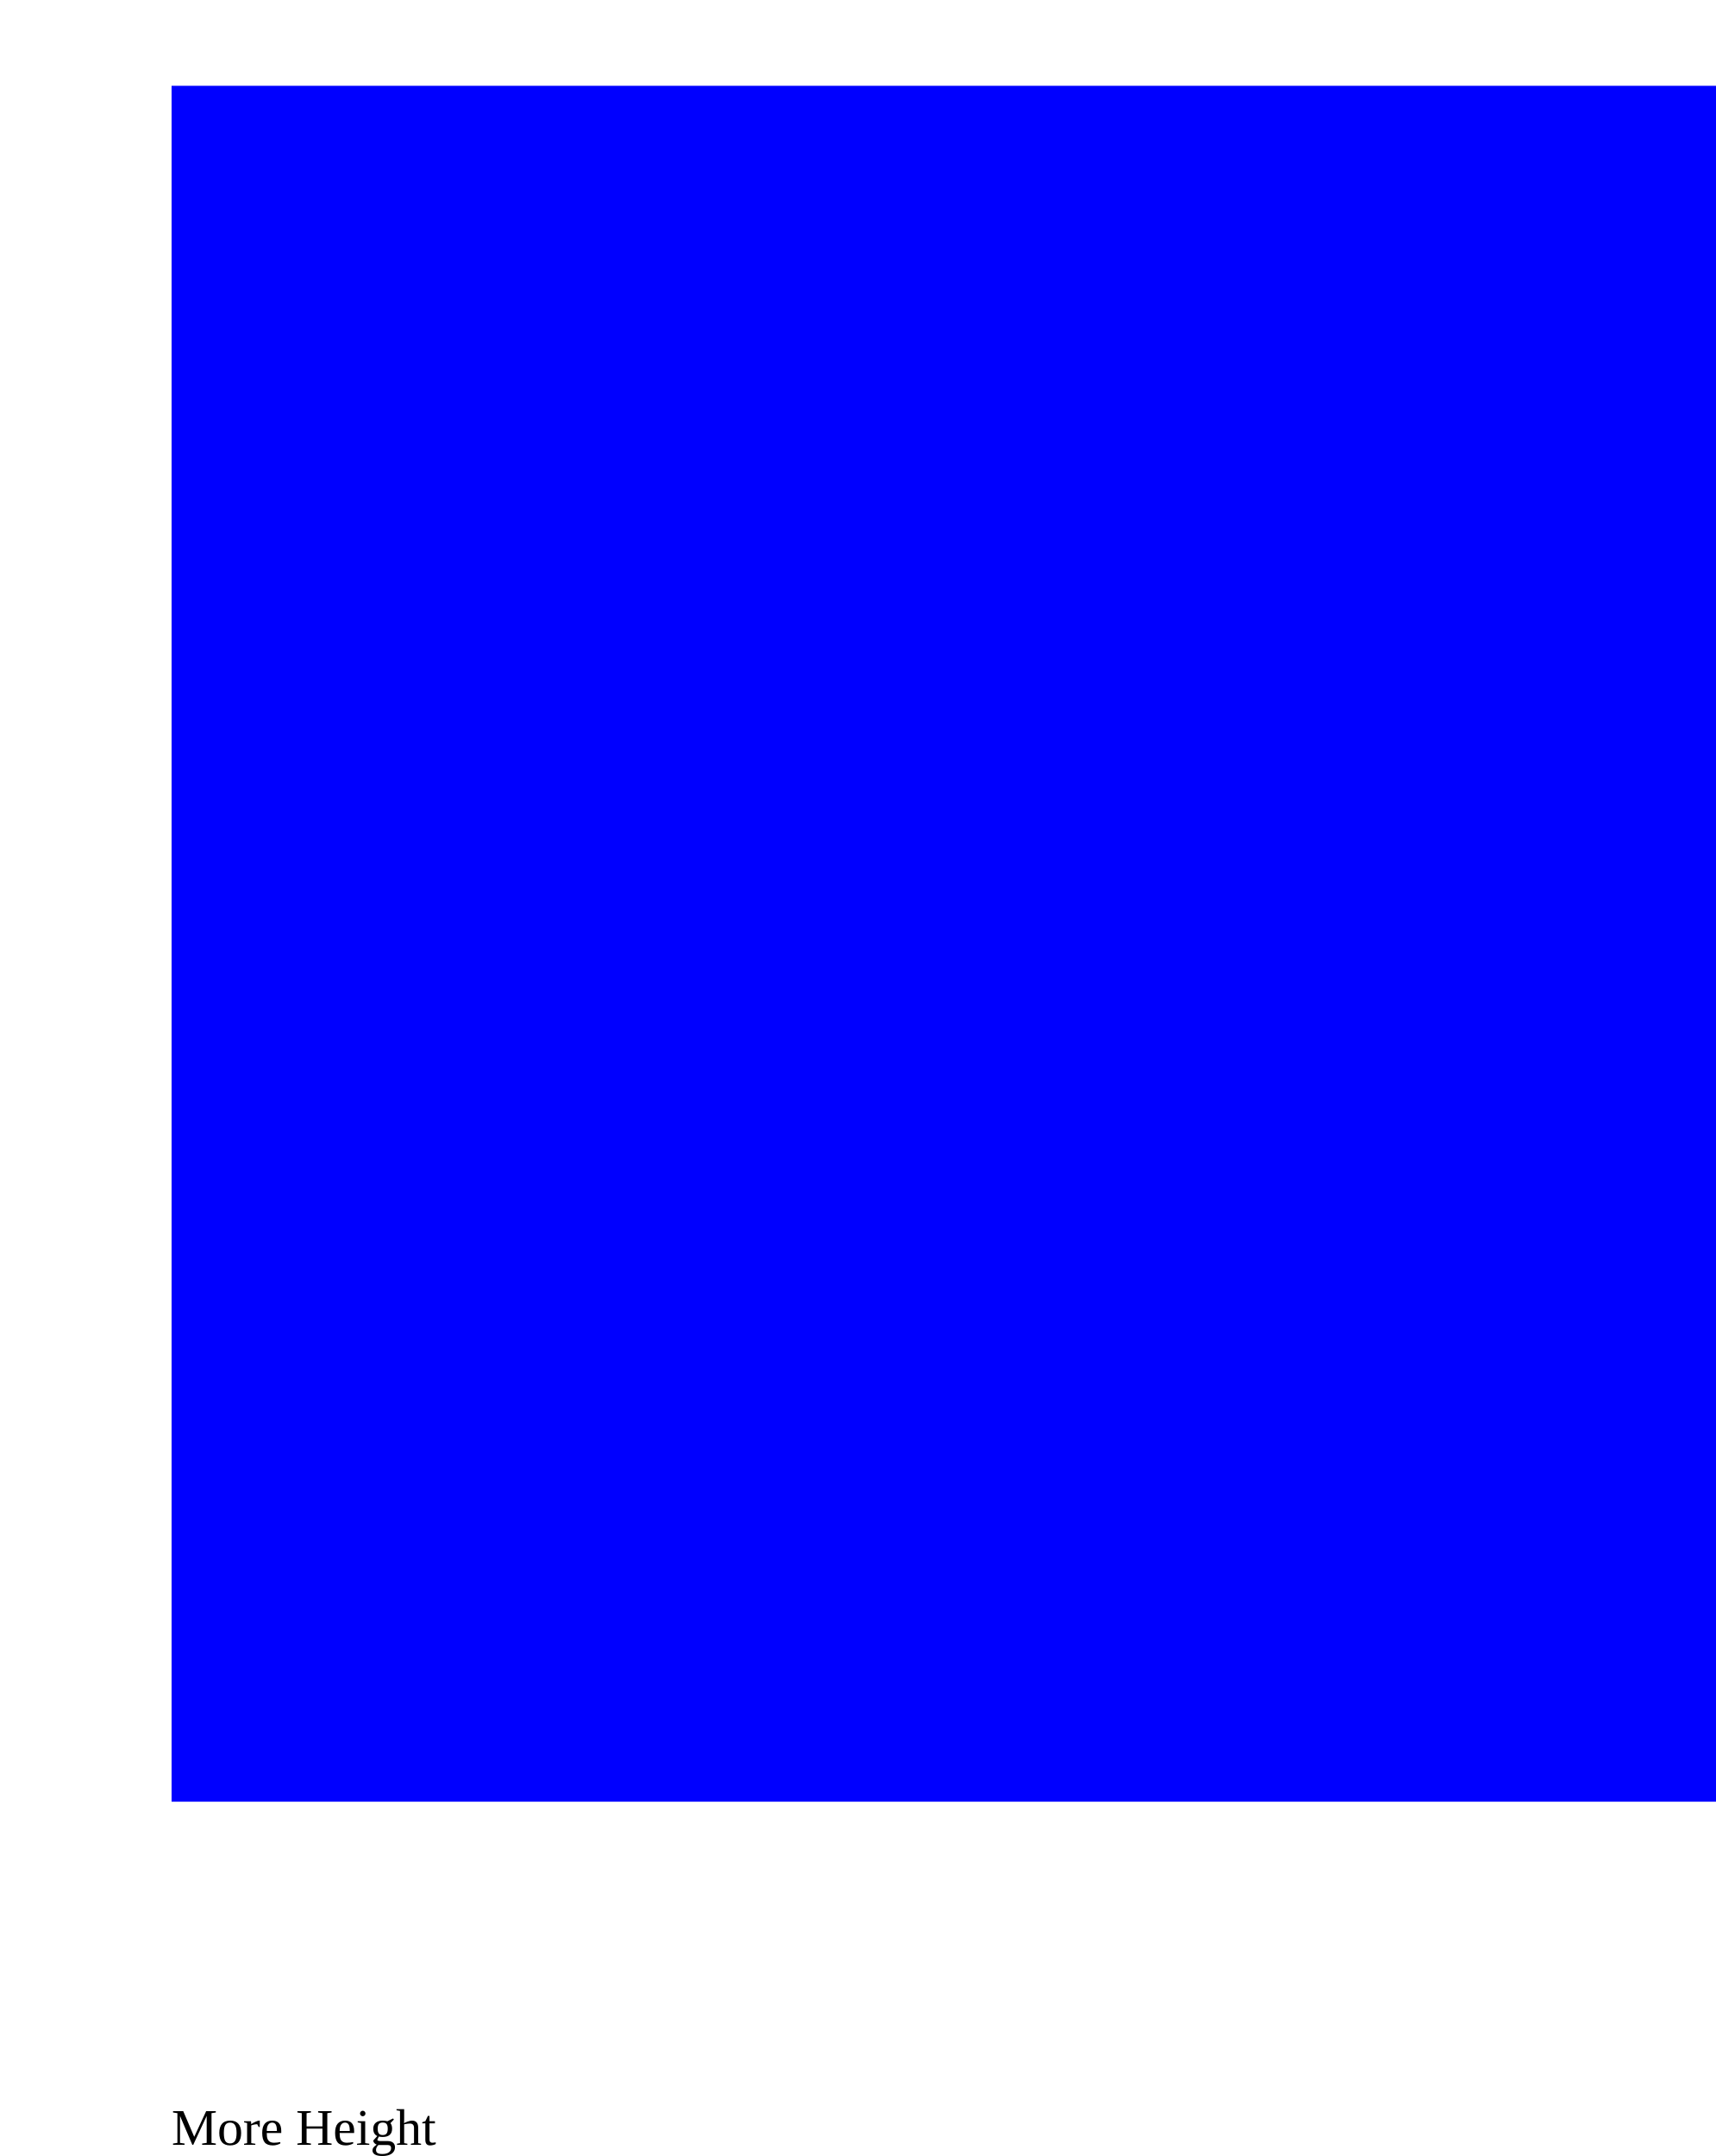
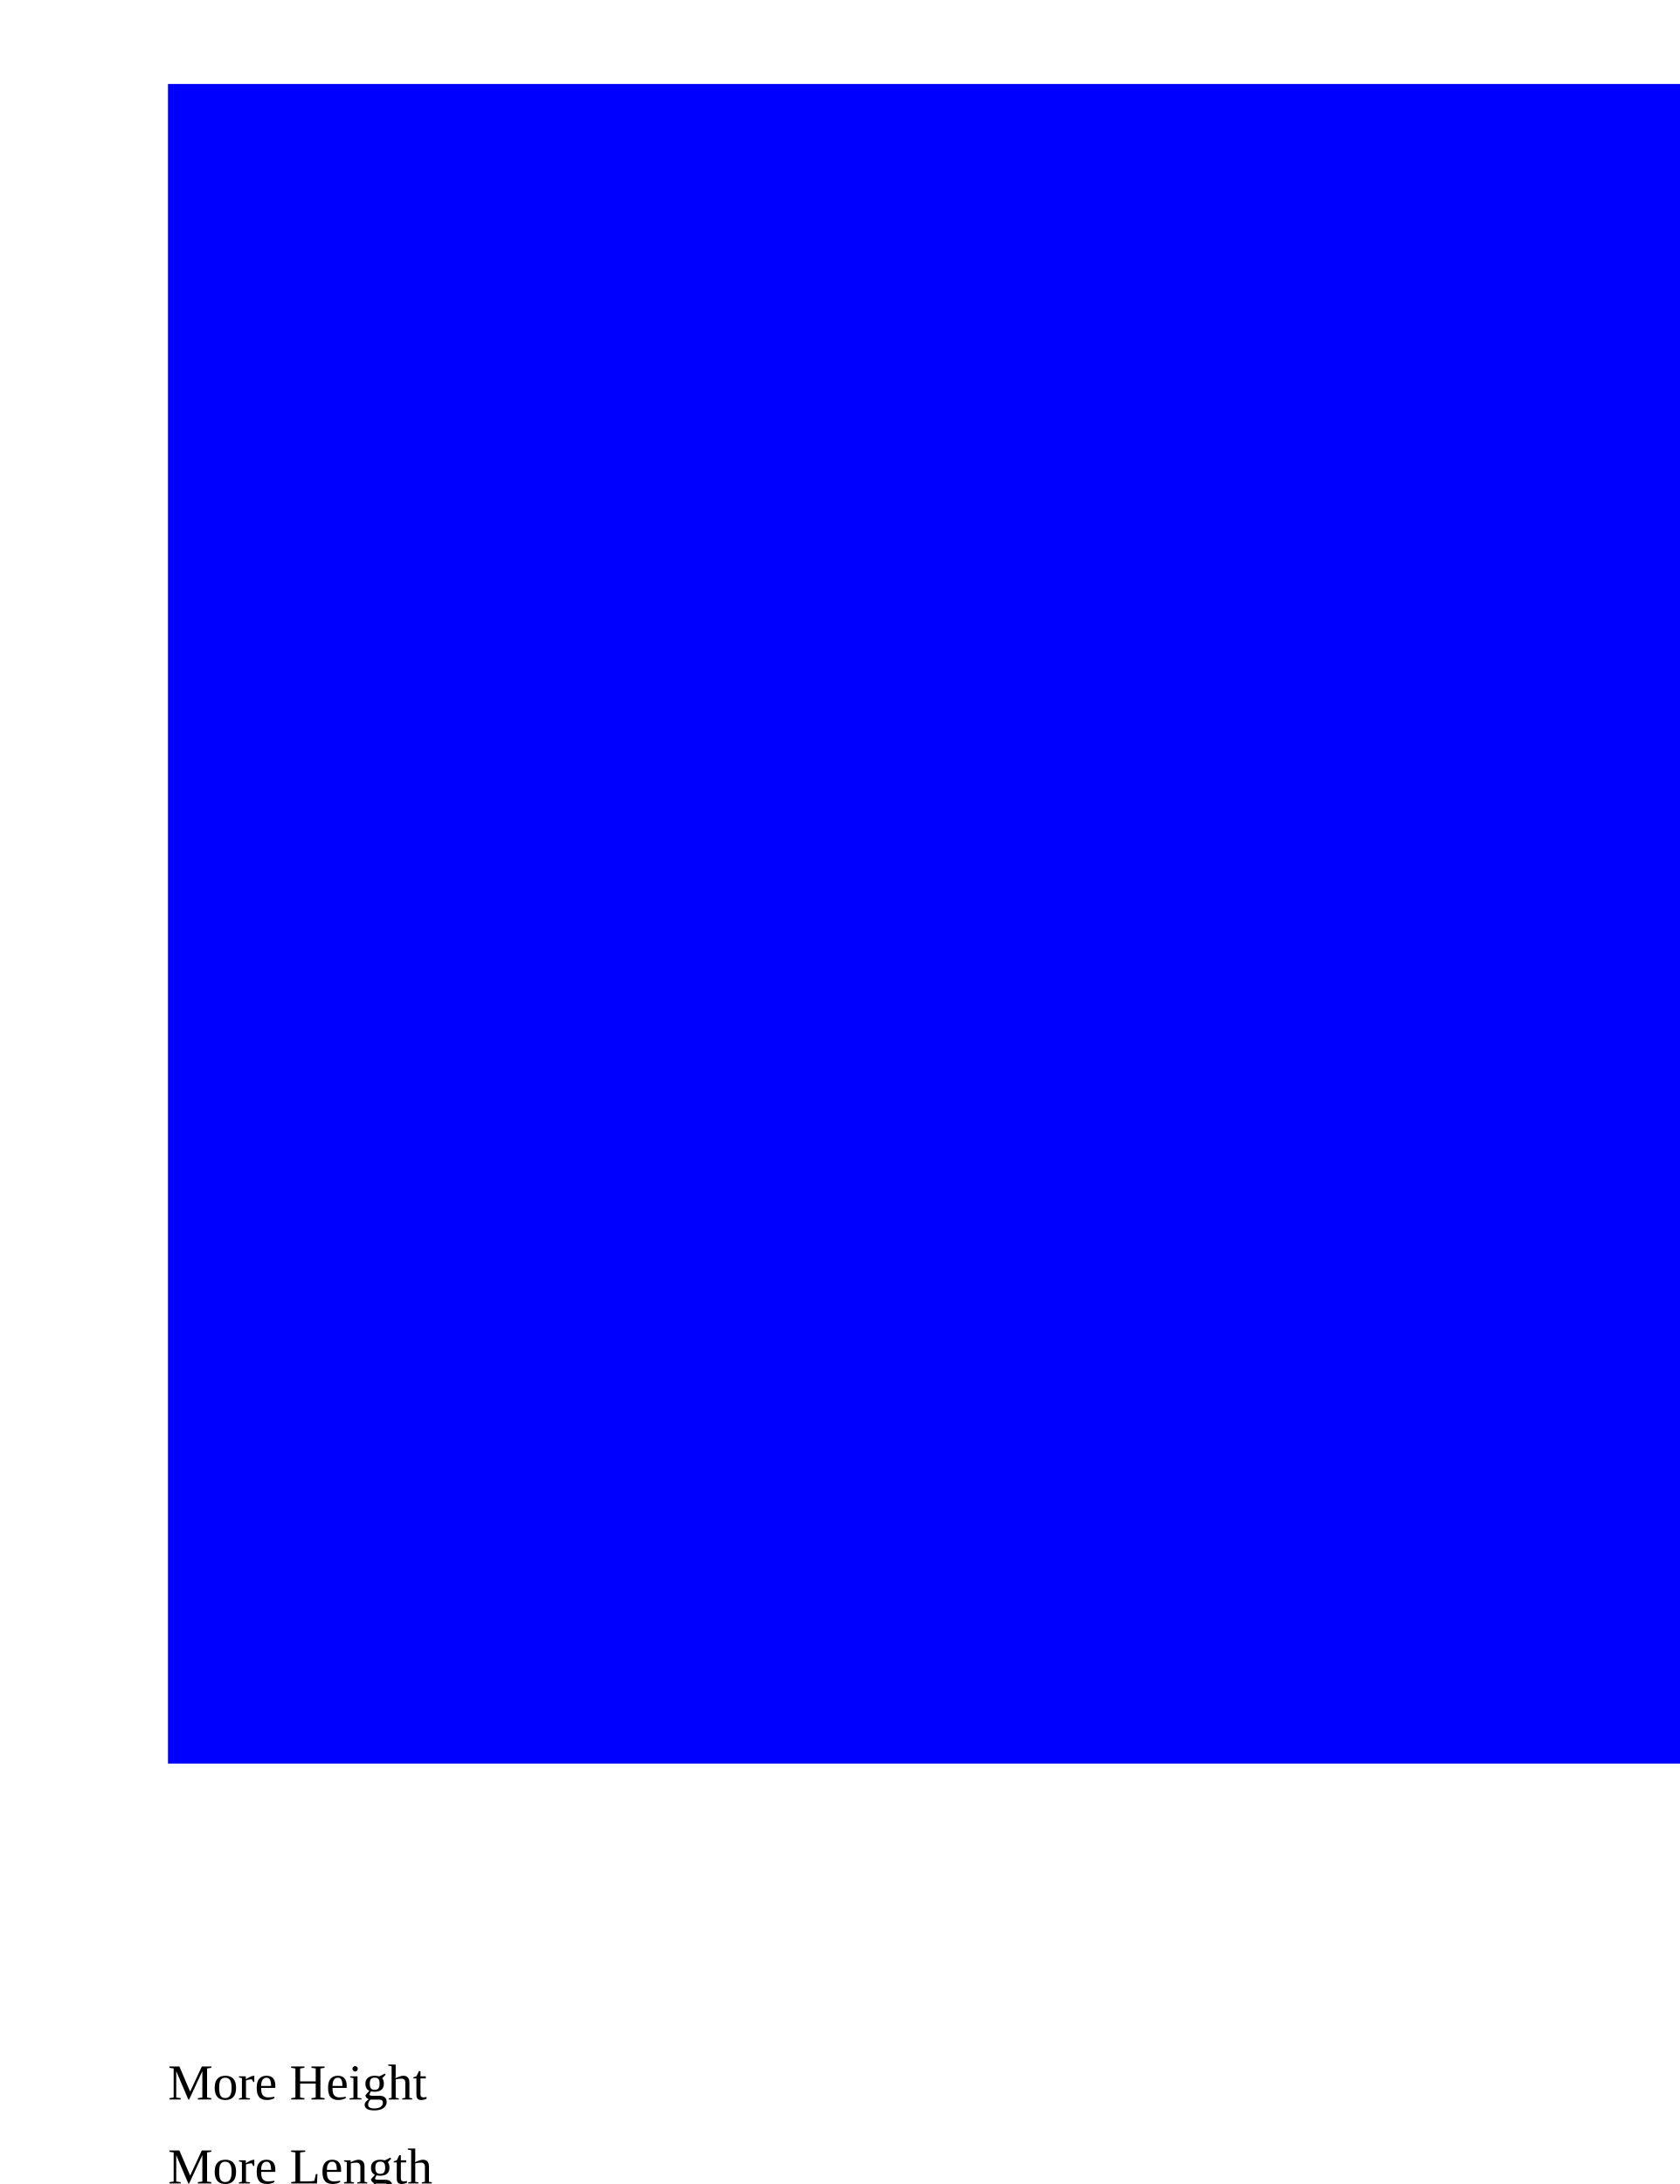
<svg xmlns="http://www.w3.org/2000/svg" width="100%" height="100%">
  <g id="firstGroup">
    <rect id="field" width="400" height="400" x="40" y="20" fill="blue" />
    <text x="40" y="500">More Height</text>
    <text x="40" y="520">More Length</text>
+     <text x="40" y="540">Create</text>
  </g>
</svg>
